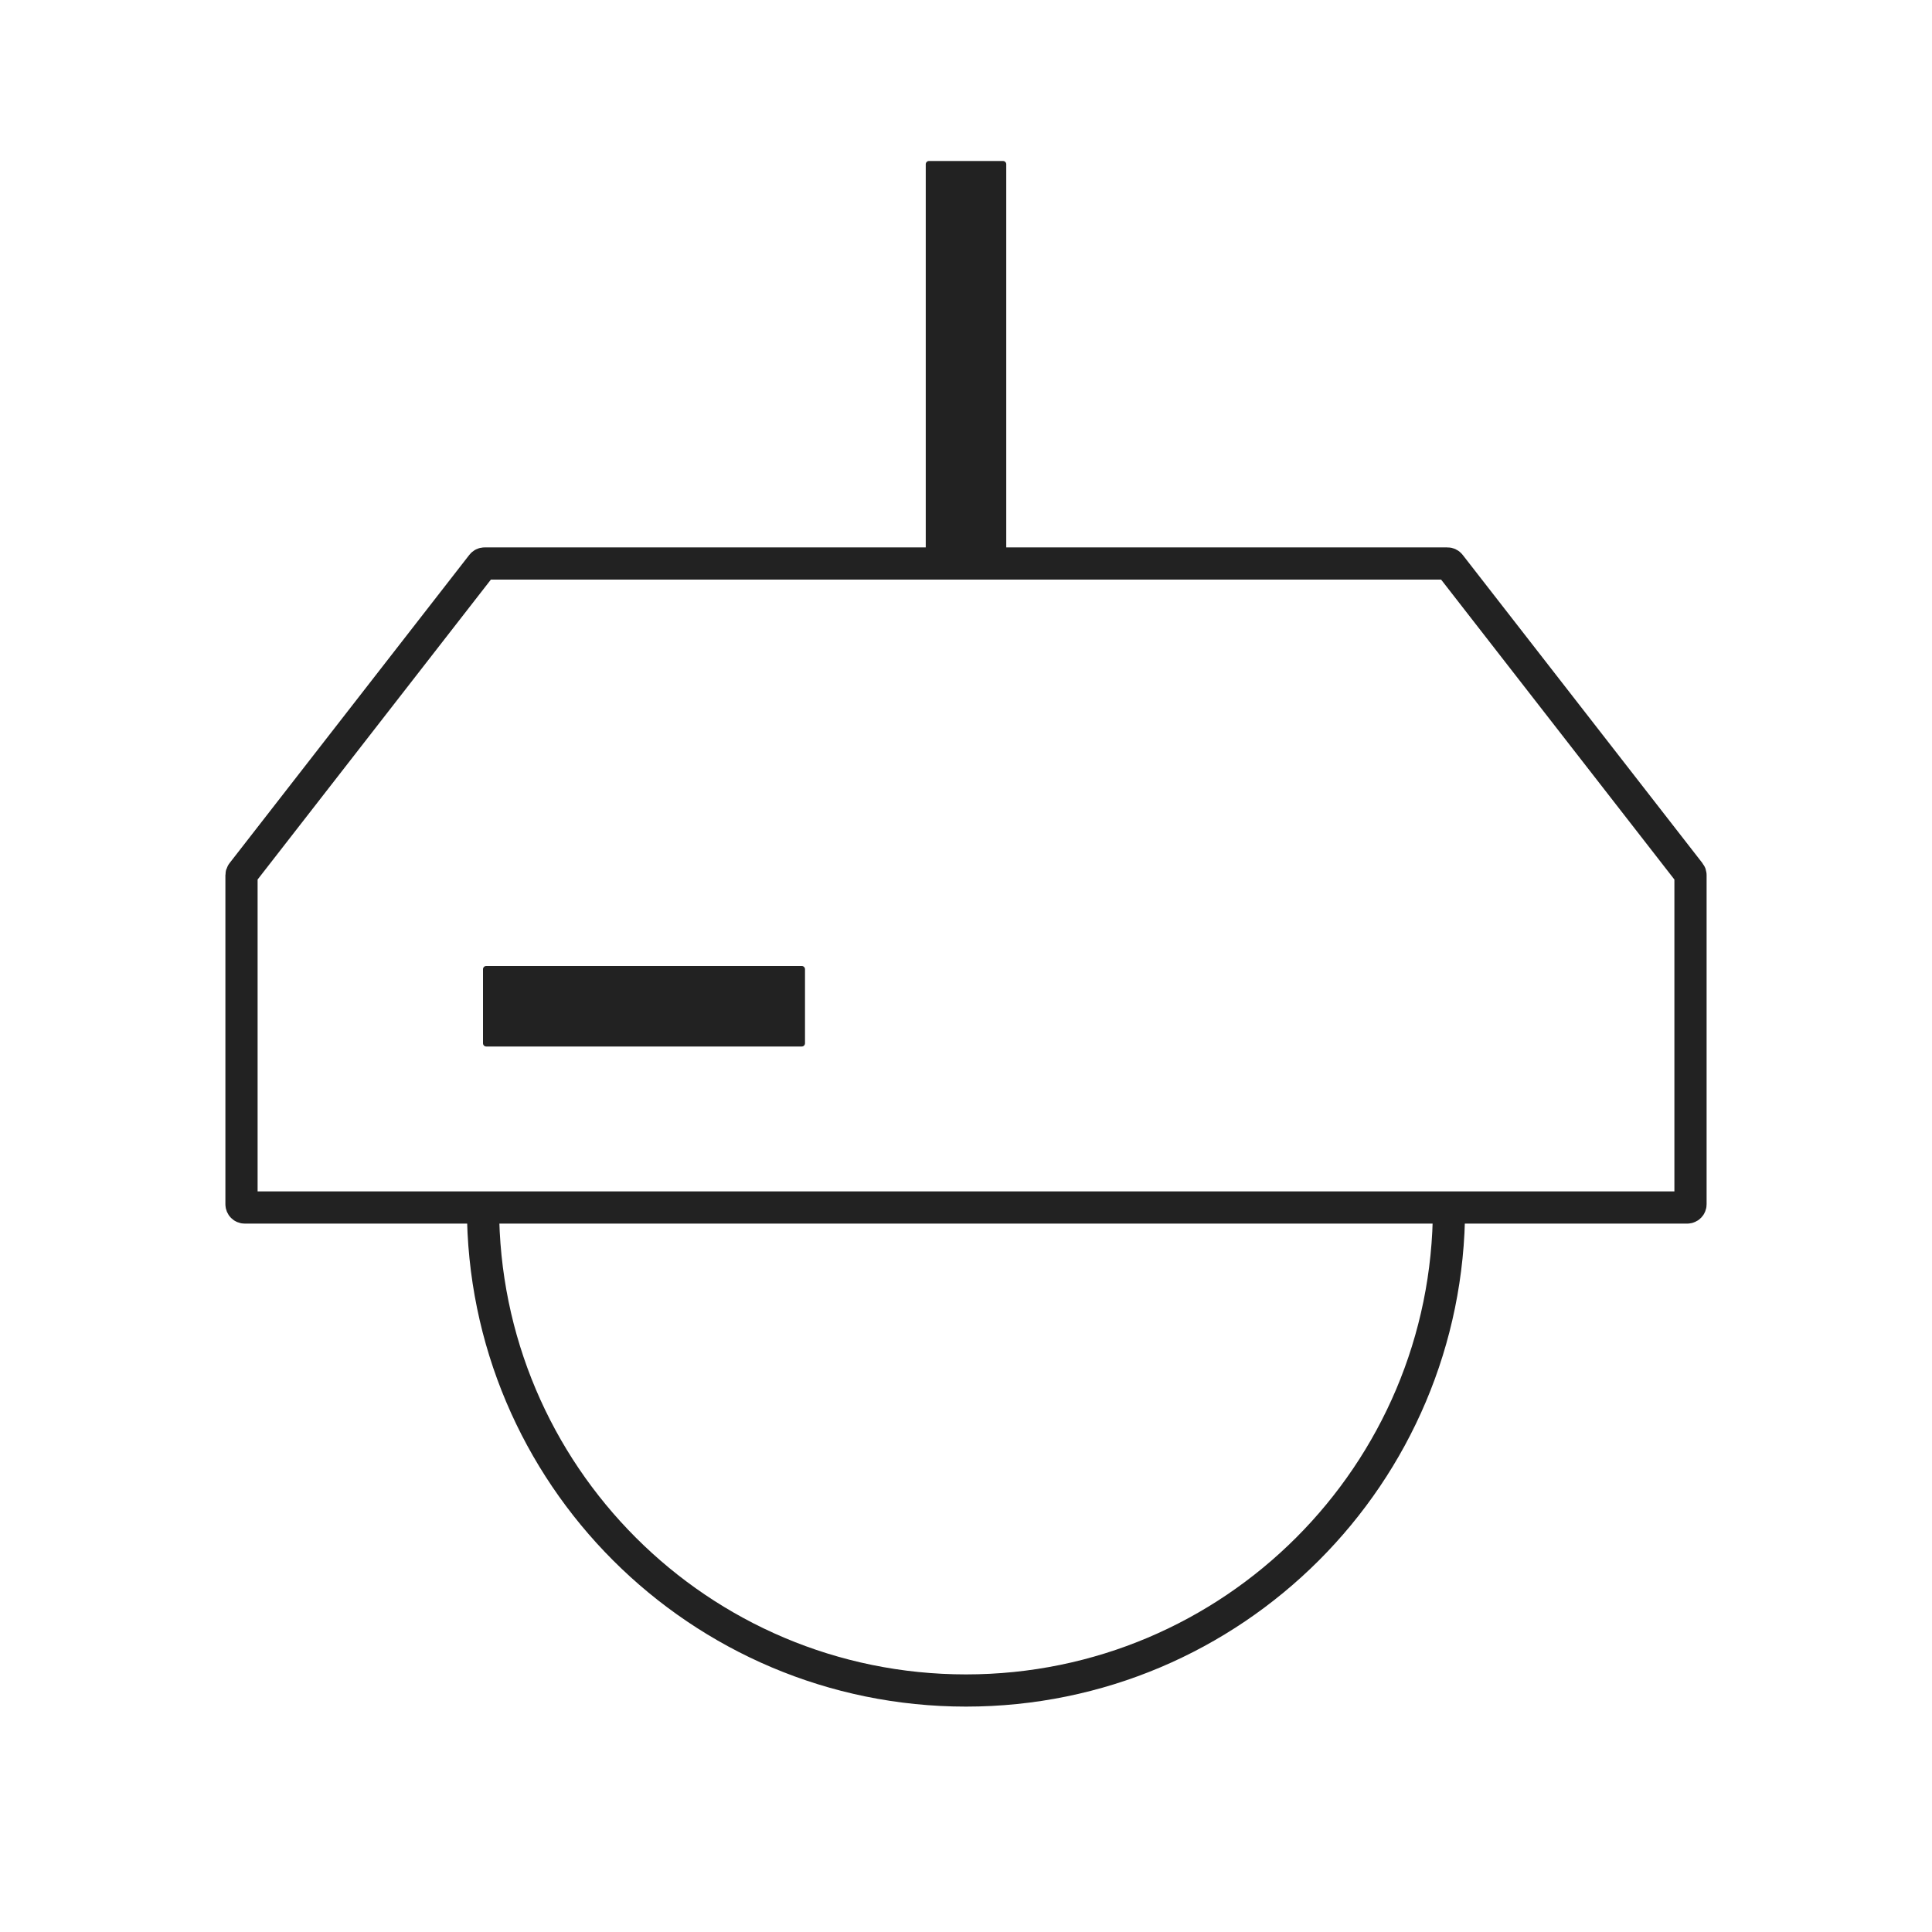
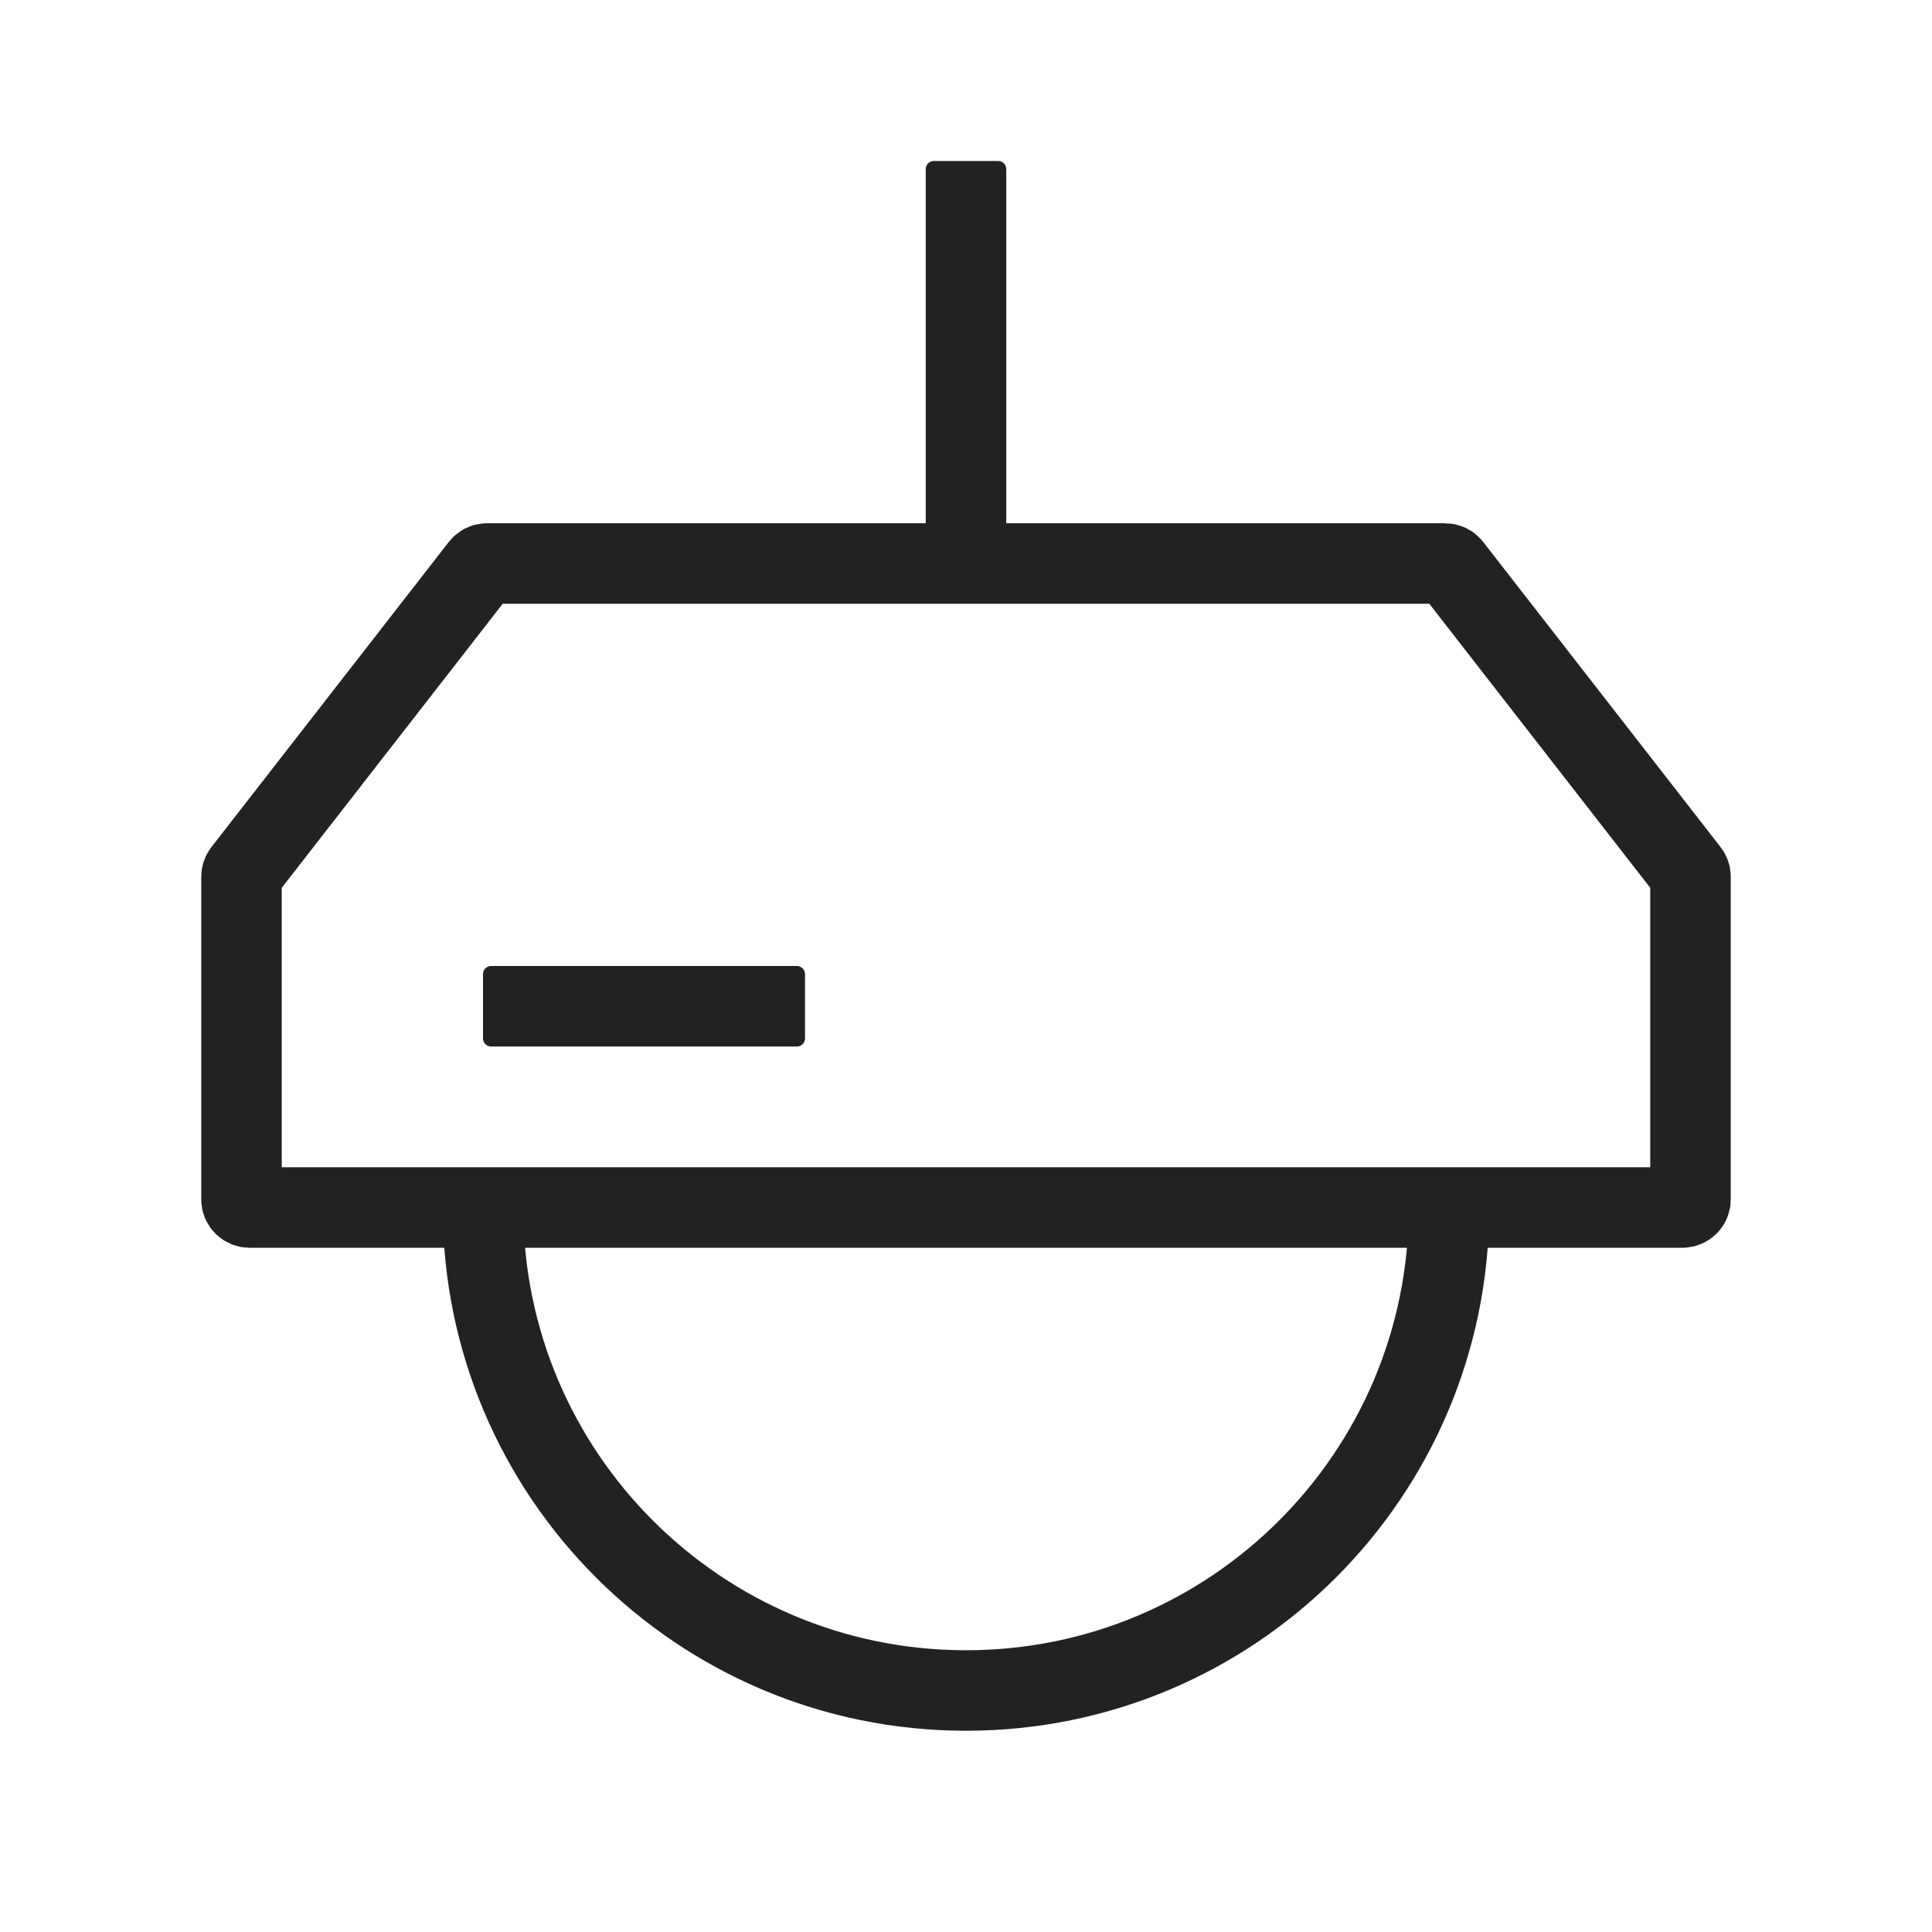
- <svg xmlns="http://www.w3.org/2000/svg" width="60" height="60" viewBox="0 0 60 60" fill="none">
-   <rect x="28.75" y="5" width="2.5" height="12.5" rx="0.1" fill="#222222" />
-   <path d="M44.951 17.5H15.049C15.018 17.5 14.989 17.514 14.97 17.539L7.521 27.116C7.507 27.133 7.5 27.155 7.5 27.177V37.4C7.5 37.455 7.545 37.5 7.6 37.5H52.4C52.455 37.5 52.5 37.455 52.5 37.4V27.177C52.5 27.155 52.493 27.133 52.479 27.116L45.03 17.539C45.011 17.514 44.982 17.5 44.951 17.5Z" stroke="#222222" />
-   <path d="M45 37.5C45 45.784 38.284 52.5 30 52.5C21.716 52.5 15 45.784 15 37.5" stroke="#222222" />
-   <rect x="15" y="30" width="10" height="2.5" rx="0.1" fill="#222222" />
+ <svg xmlns="http://www.w3.org/2000/svg" width="60" height="60" viewBox="0 0 24 24" fill="none">
+   <rect x="11.5" y="2" width="1" height="5" rx="0.1" fill="#222222" />
+   <path d="M17.951 7H6.049C6.018 7 5.989 7.014 5.97 7.039L3.021 10.83C3.007 10.848 3 10.869 3 10.892V14.9C3 14.955 3.045 15 3.1 15H20.9C20.955 15 21 14.955 21 14.9V10.892C21 10.869 20.993 10.848 20.979 10.83L18.03 7.039C18.011 7.014 17.982 7 17.951 7Z" stroke="#222222" />
+   <path d="M18 15C18 18.314 15.314 21 12 21C8.686 21 6 18.314 6 15" stroke="#222222" />
+   <rect x="6" y="12" width="4" height="1" rx="0.1" fill="#222222" />
</svg>
